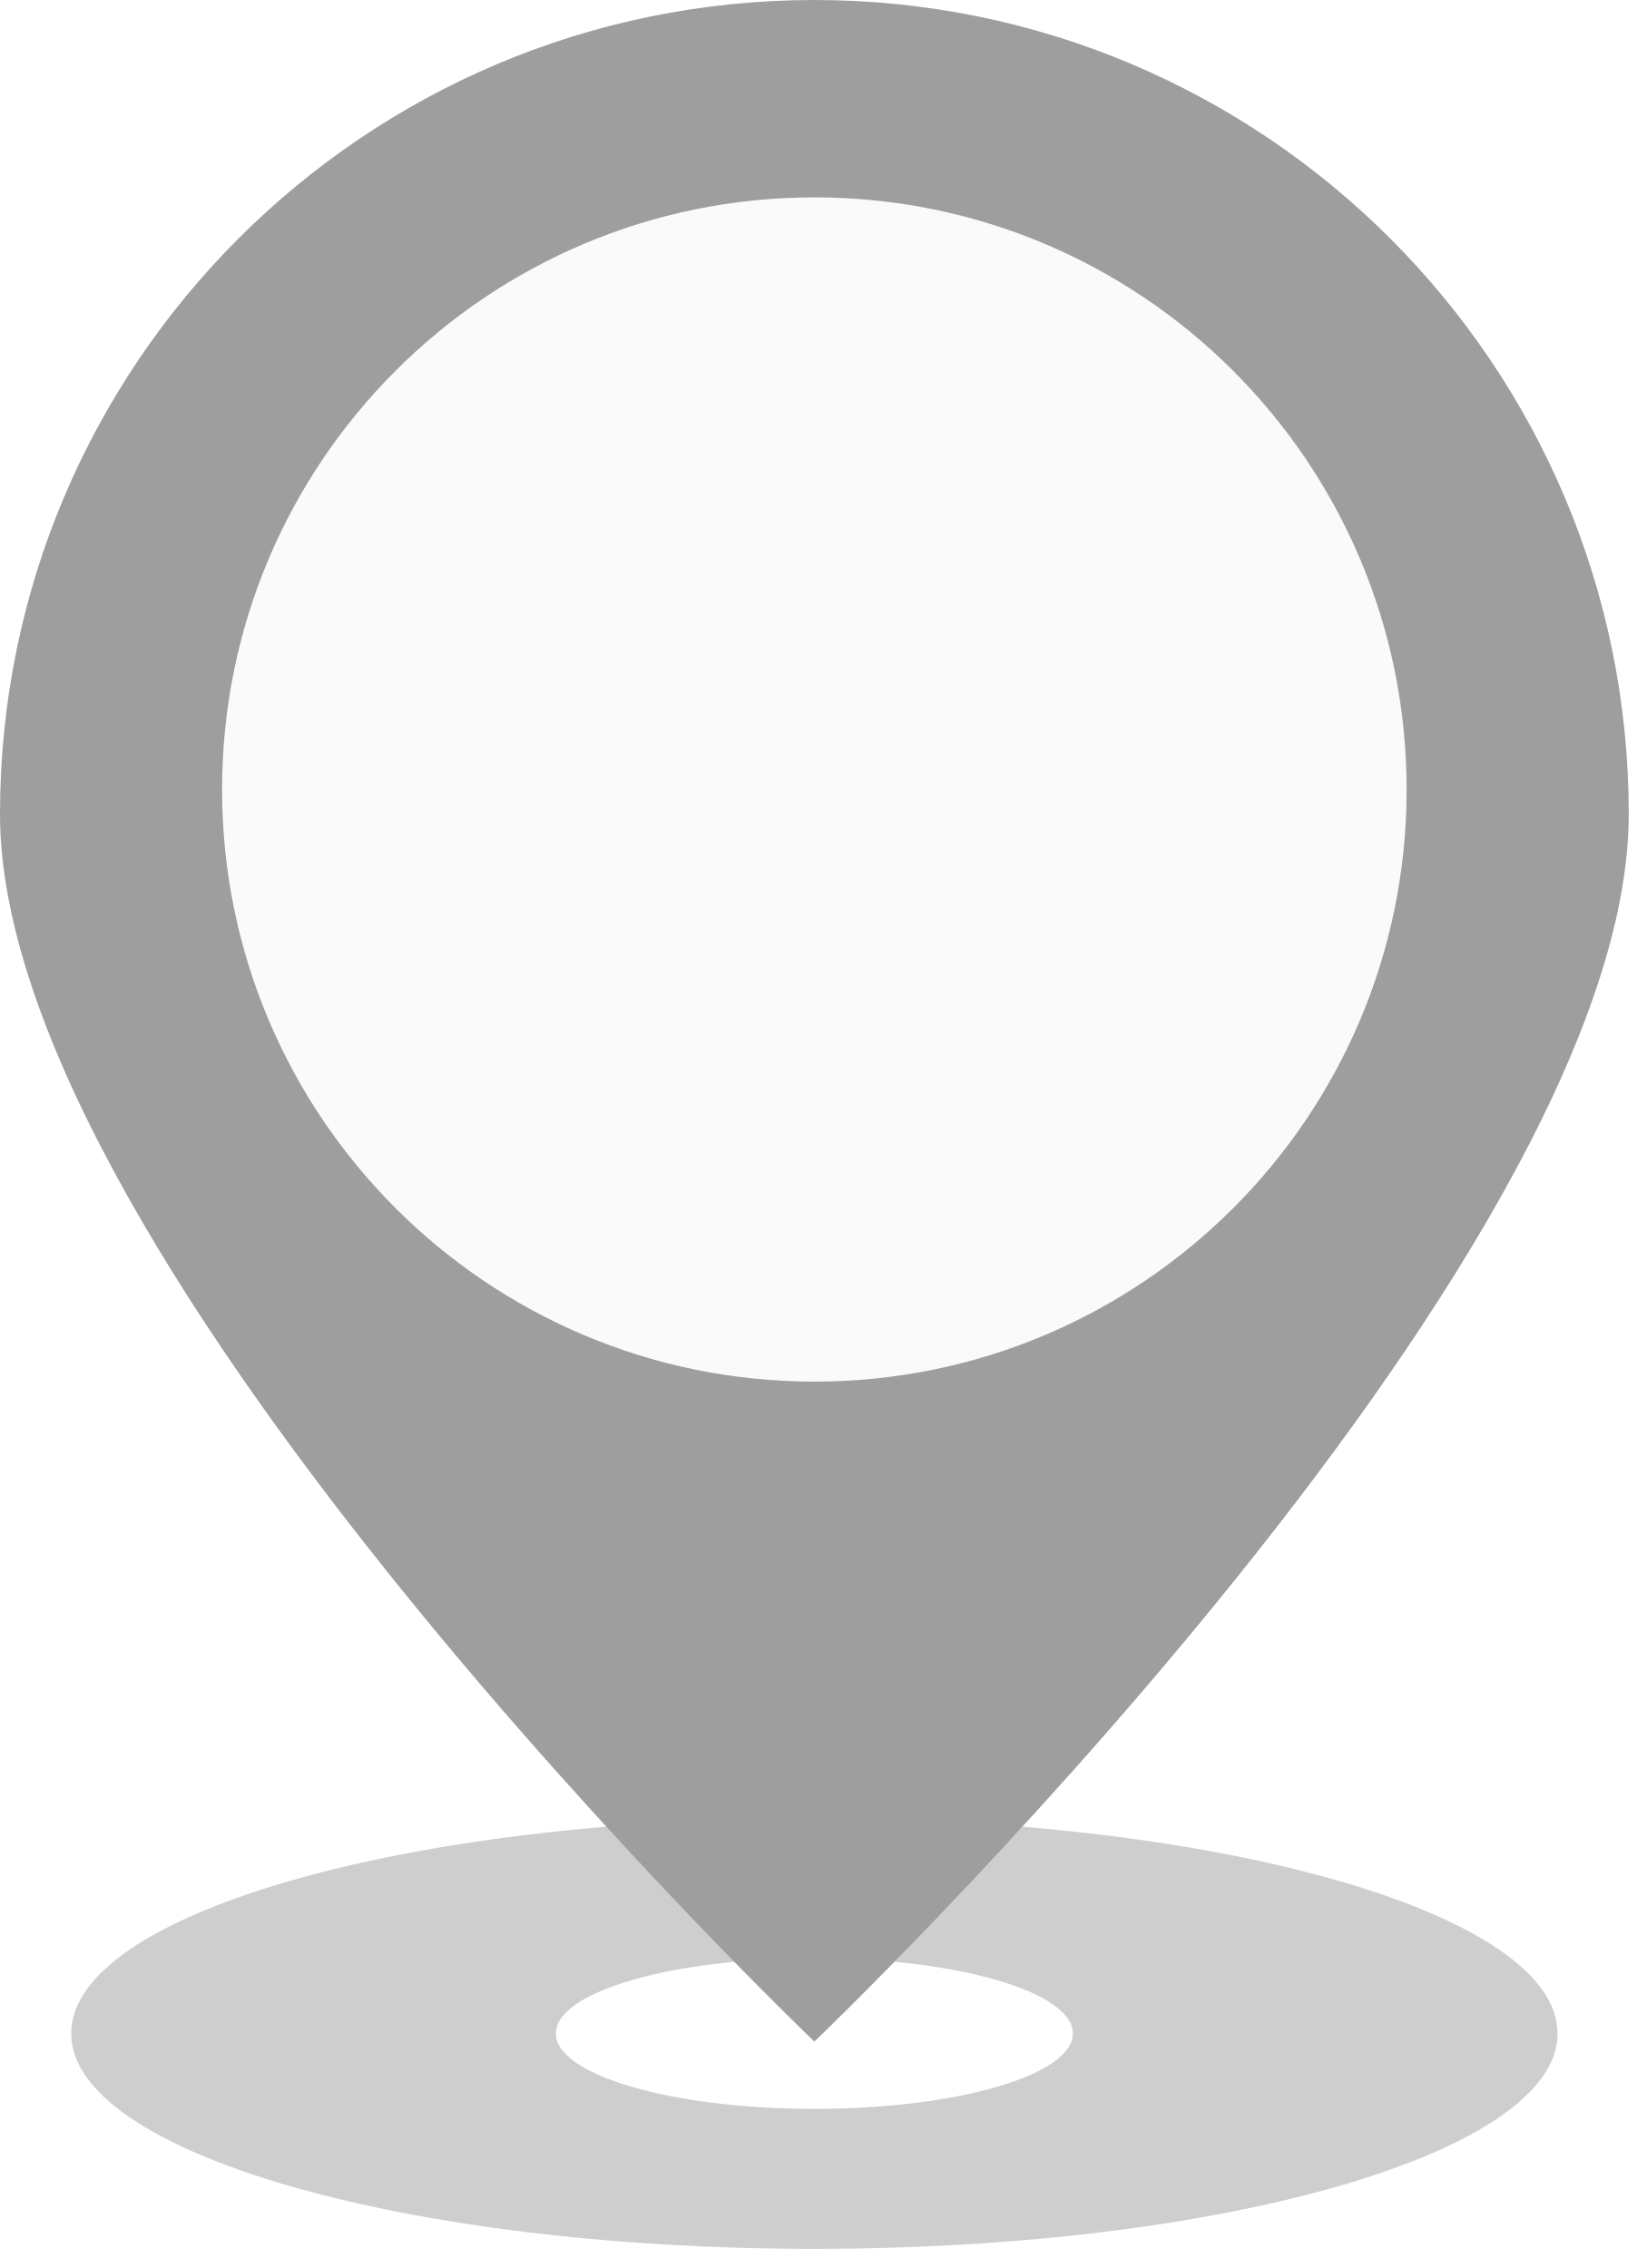
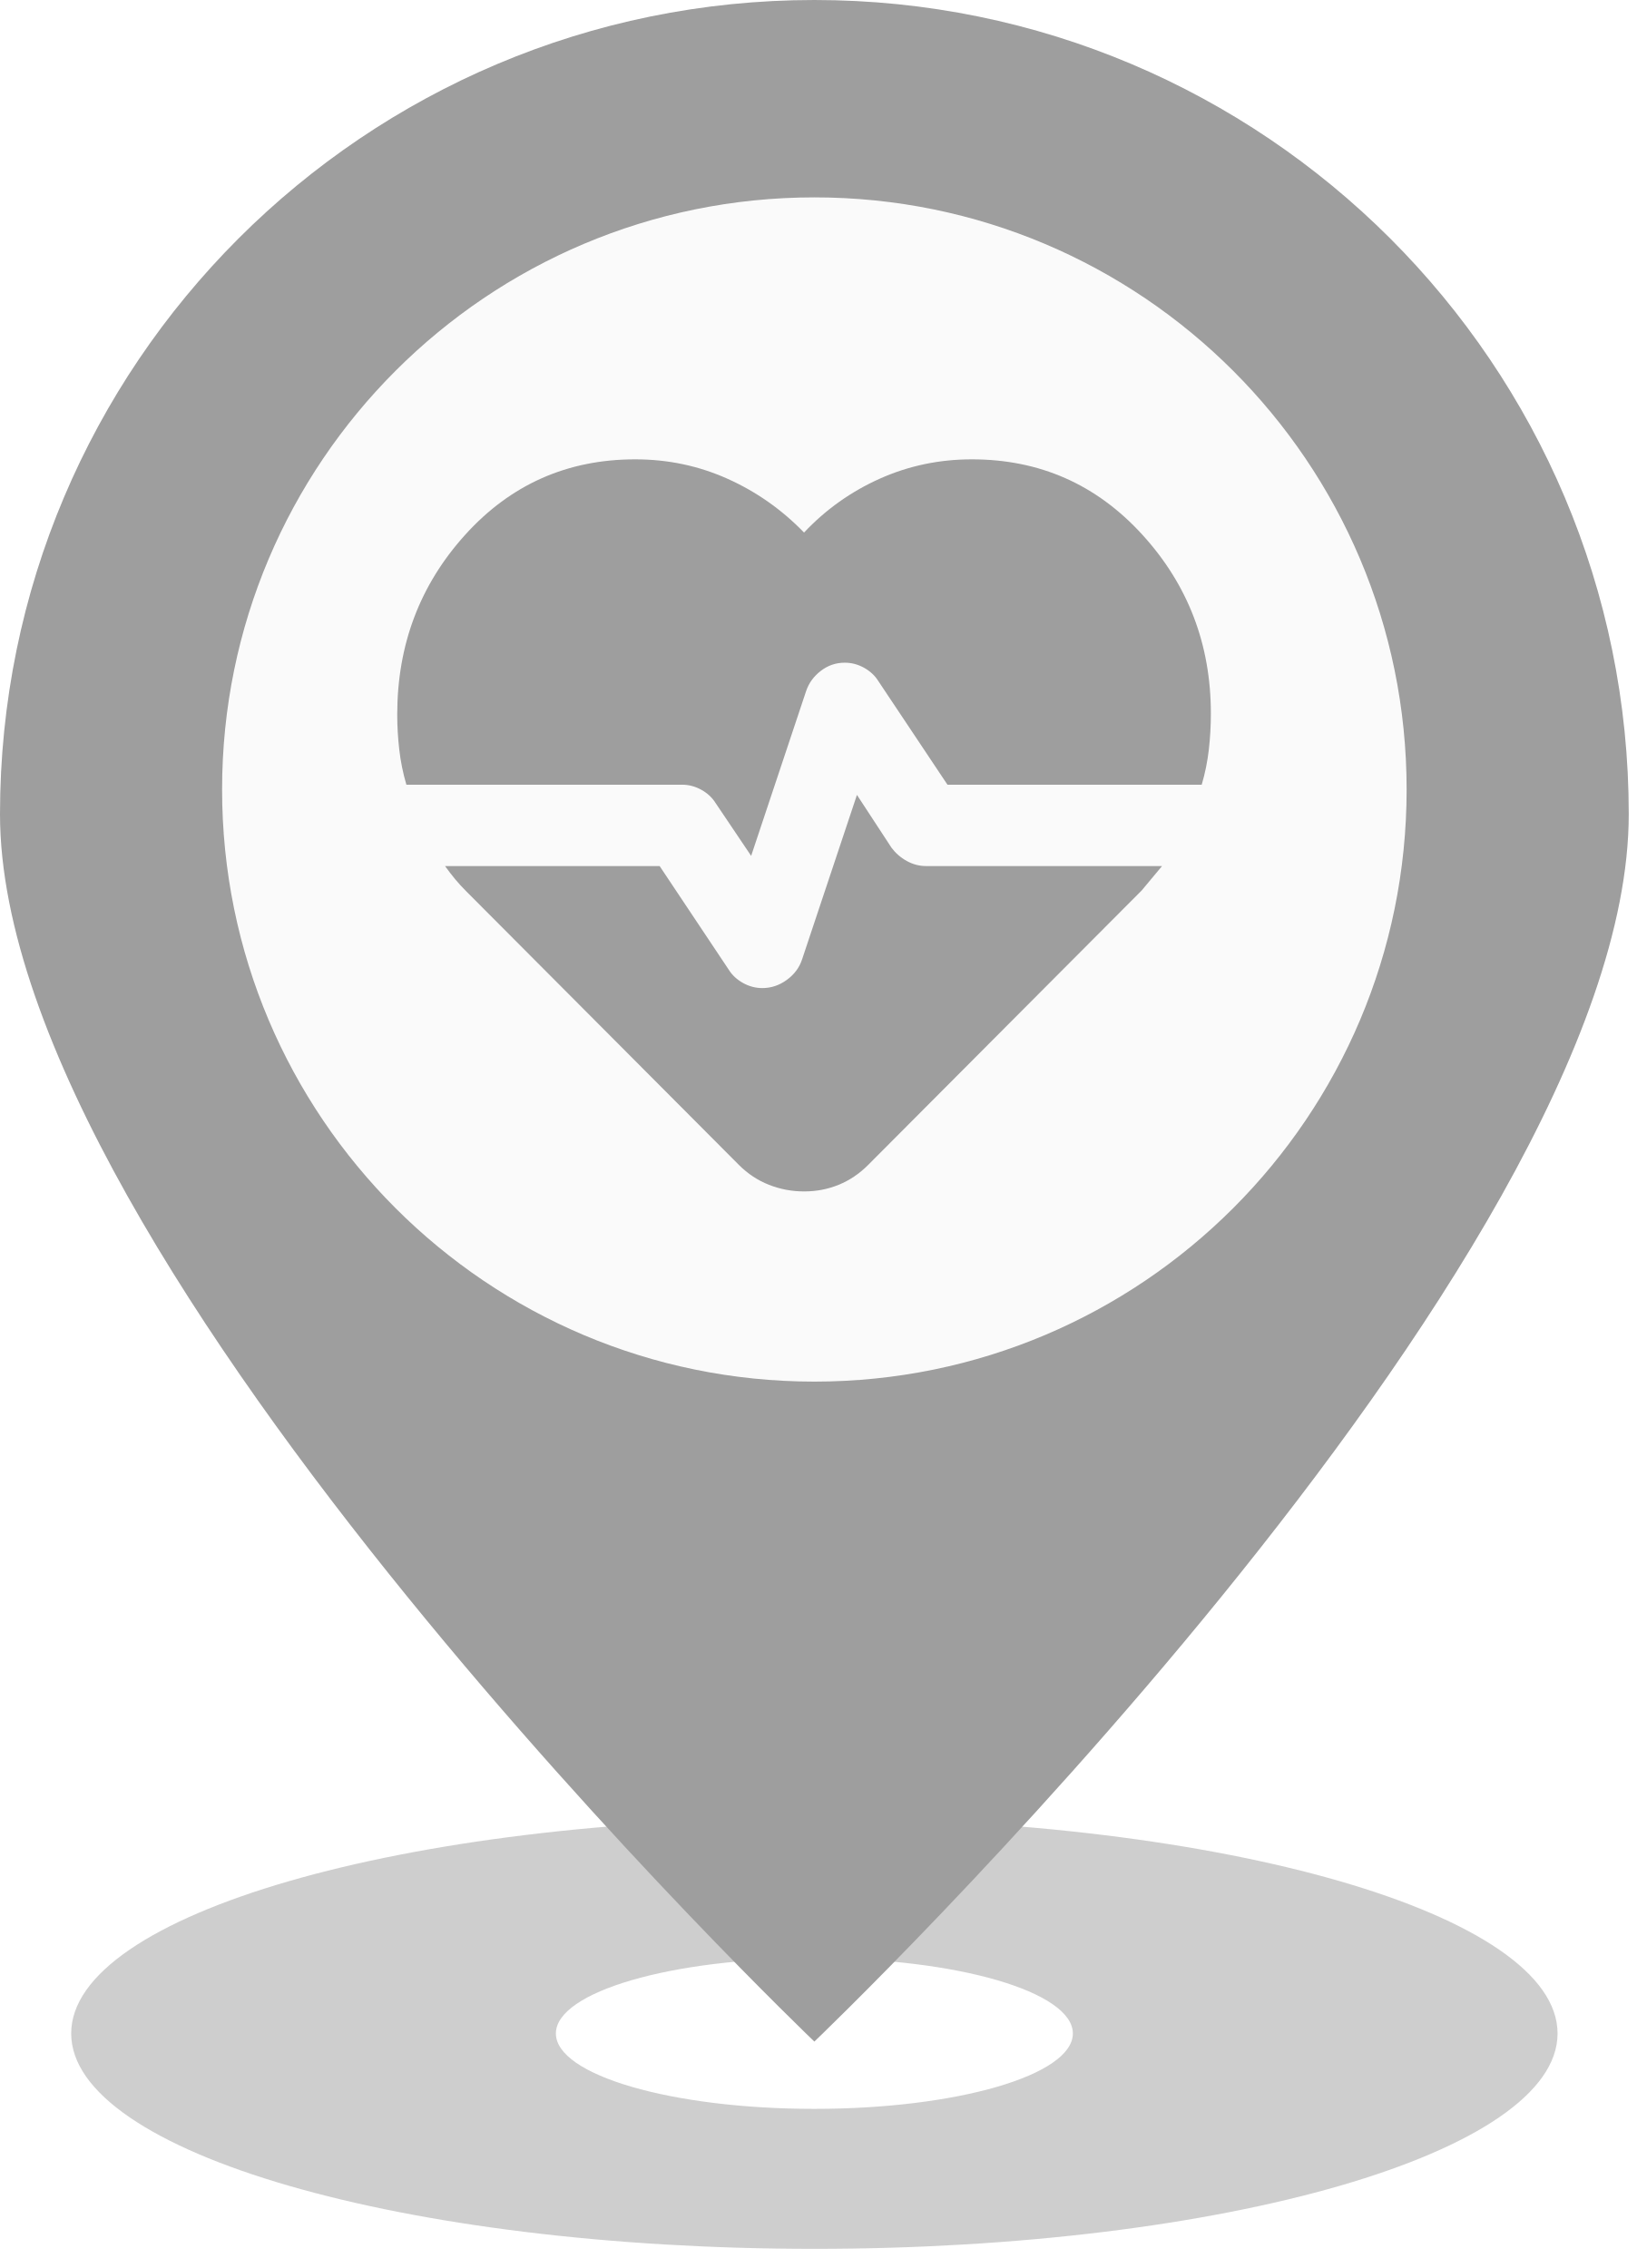
<svg xmlns="http://www.w3.org/2000/svg" width="57" height="79" viewBox="0 0 57 79" fill="none">
  <path d="M28.359 63.33C42.652 63.33 54.239 66.688 54.24 70.831C54.24 74.974 42.652 78.333 28.359 78.333C14.066 78.333 2.479 74.974 2.479 70.831C2.479 66.688 14.066 63.33 28.359 63.33ZM28.36 68.206C23.389 68.206 19.359 69.381 19.358 70.831C19.358 72.281 23.388 73.457 28.36 73.457C33.331 73.457 37.361 72.281 37.361 70.831C37.36 69.381 33.331 68.206 28.36 68.206Z" fill="#9E9E9E" fill-opacity="0.5" />
-   <ellipse cx="28.227" cy="27.5" rx="24" ry="23.5" fill="#FAFAFA" />
+   <ellipse cx="28" cy="27.5" rx="24" ry="23.5" fill="#FAFAFA" />
  <path d="M28.359 0C44.022 6.39587e-05 56.719 12.697 56.719 28.359C56.719 44.022 28.359 71.113 28.359 71.113C28.359 71.113 0 44.022 0 28.359C0 12.697 12.697 0 28.359 0ZM28.359 6.875C16.968 6.875 7.734 16.109 7.734 27.5C7.734 38.891 16.969 48.125 28.359 48.125C39.75 48.125 48.984 38.891 48.984 27.5C48.984 16.109 39.75 6.875 28.359 6.875Z" fill="#9E9E9E" />
+   <path d="M33.844 16C36.205 16 38.182 16.874 39.777 18.621C41.371 20.368 42.167 22.446 42.167 24.854C42.167 25.279 42.143 25.698 42.096 26.112C42.048 26.526 41.966 26.933 41.848 27.333H32.994L30.585 23.721C30.467 23.532 30.302 23.378 30.09 23.26C29.877 23.142 29.653 23.083 29.417 23.083C29.11 23.083 28.832 23.178 28.585 23.367C28.338 23.556 28.166 23.792 28.071 24.075L26.158 29.812L24.919 27.971C24.801 27.782 24.635 27.628 24.423 27.51C24.21 27.392 23.986 27.333 23.75 27.333H14.152C14.034 26.932 13.951 26.525 13.904 26.112C13.857 25.699 13.833 25.292 13.833 24.89C13.833 22.458 14.624 20.368 16.206 18.621C17.788 16.874 19.76 16 22.121 16C23.254 16 24.323 16.224 25.327 16.673C26.331 17.122 27.222 17.747 28 18.55C28.756 17.747 29.635 17.122 30.639 16.673C31.643 16.224 32.711 16 33.844 16ZM28 41.5C27.575 41.5 27.168 41.423 26.779 41.27C26.39 41.117 26.041 40.887 25.733 40.579L16.242 31.052C16.1 30.91 15.97 30.769 15.852 30.627C15.734 30.485 15.616 30.332 15.498 30.167H22.971L25.379 33.779C25.497 33.968 25.662 34.121 25.875 34.24C26.087 34.358 26.312 34.417 26.548 34.417C26.855 34.417 27.138 34.322 27.398 34.133C27.658 33.944 27.835 33.708 27.929 33.425L29.842 27.688L31.046 29.529C31.187 29.718 31.364 29.872 31.577 29.99C31.79 30.108 32.014 30.167 32.25 30.167H40.467L40.112 30.592L39.758 31.017L30.231 40.579C29.924 40.886 29.582 41.117 29.204 41.27C28.826 41.424 28.425 41.501 28 41.5Z" fill="#9E9E9E" />
</svg>
